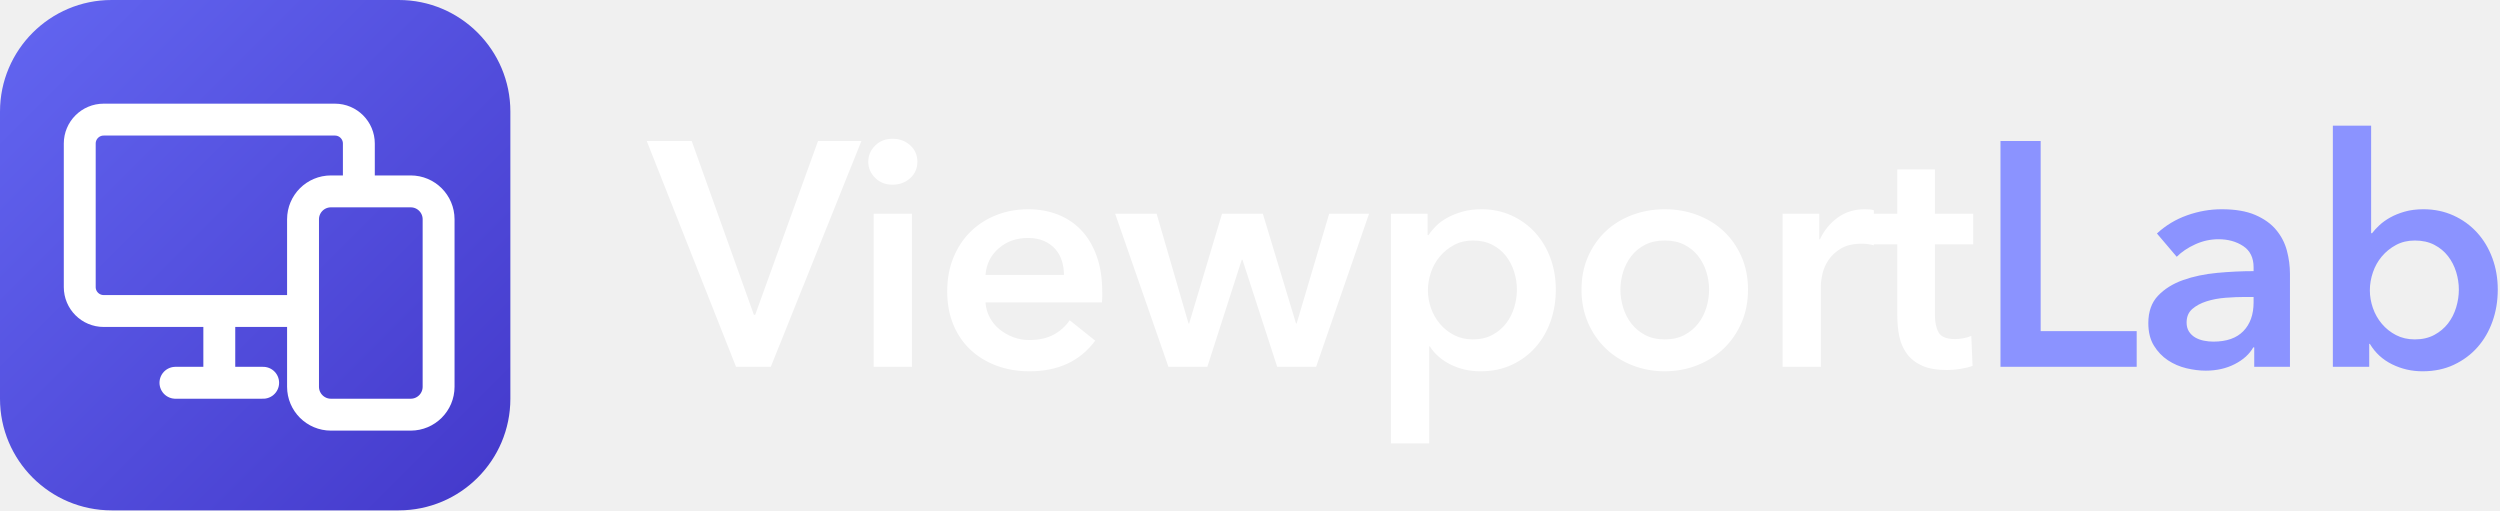
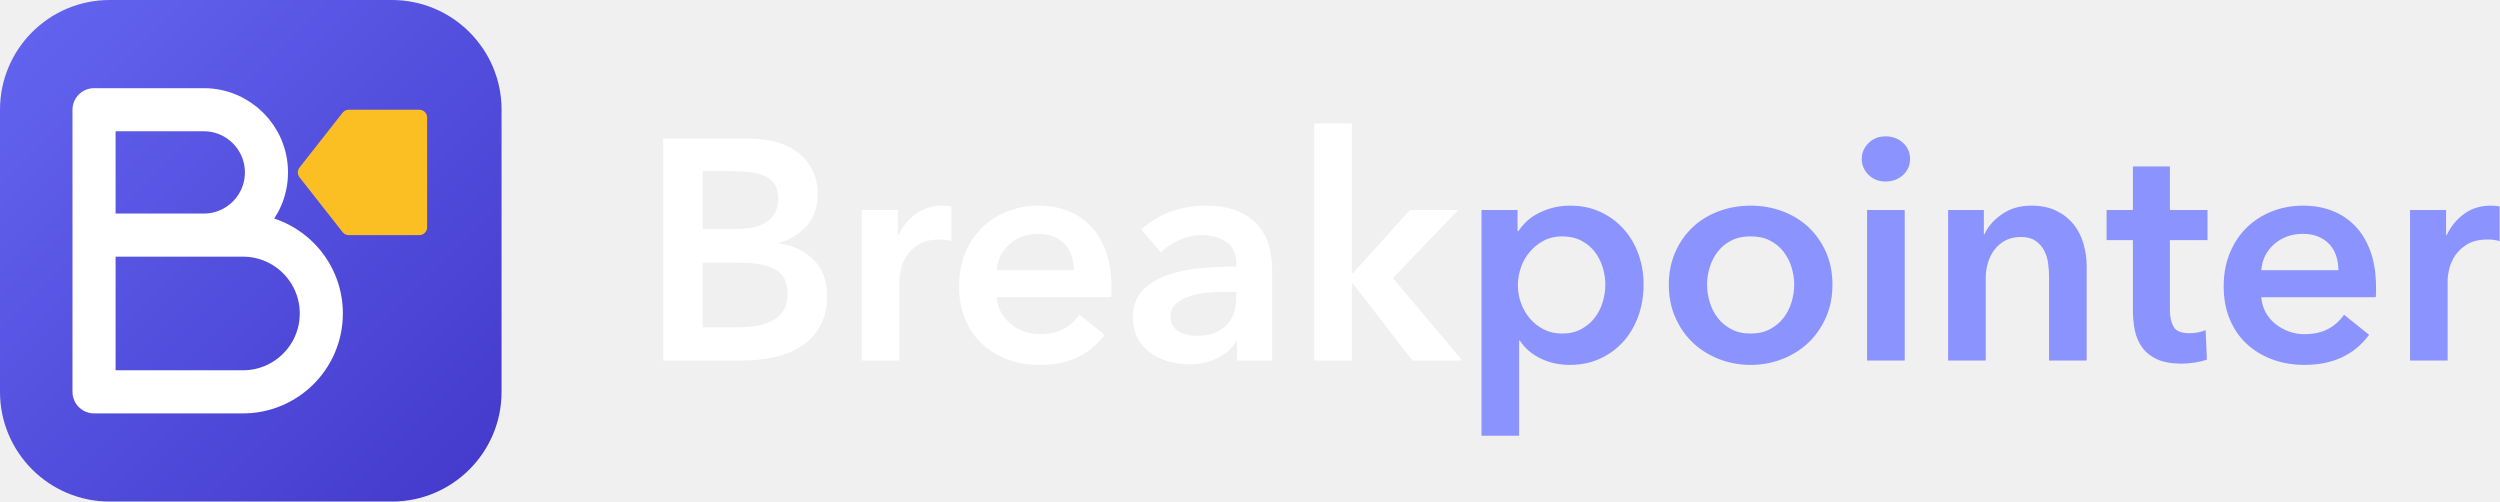
- <svg xmlns="http://www.w3.org/2000/svg" width="627" height="128" viewBox="0 0 627 128" role="img" aria-label="ViewportLab">
+ <svg xmlns="http://www.w3.org/2000/svg" width="638" height="128" viewBox="0 0 638 128" role="img" aria-label="Breakpointer">
  <defs>
-     <linearGradient id="vl-lockup-dark" x1="0" y1="0" x2="128" y2="128" gradientUnits="userSpaceOnUse">
+     <linearGradient id="bp-lockup-dark" x1="0" y1="0" x2="128" y2="128" gradientUnits="userSpaceOnUse">
      <stop offset="0" stop-color="#6366f1" />
      <stop offset="1" stop-color="#4338ca" />
    </linearGradient>
  </defs>
-   <path fill="url(#vl-lockup-dark)" stroke="none" d="M 28 0 L 100 0 C 115.464 0 128 12.536 128 28 L 128 100 C 128 115.464 115.464 128 100 128 L 28 128 C 12.536 128 0 115.464 0 100 L 0 28 C -0 12.536 12.536 0 28 0 Z" />
+   <path fill="url(#bp-lockup-dark)" stroke="none" d="M 28 0 L 100 0 C 115.464 0 128 12.536 128 28 L 128 100 C 128 115.464 115.464 128 100 128 L 28 128 C 12.536 128 0 115.464 0 100 L 0 28 C -0 12.536 12.536 0 28 0 Z" />
+   <path fill="none" stroke="#ffffff" stroke-width="11" stroke-linejoin="round" d="M 24 28 L 52 28 C 60.837 28 68 35.163 68 44 C 68 52.837 60.837 60 52 60 L 24 60 Z M 24 60 L 62 60 C 73.046 60 82 68.954 82 80 C 82 91.046 73.046 100 62 100 L 24 100 Z" />
+   <path fill="#fbbf24" stroke="#fbbf24" stroke-width="4" stroke-linejoin="round" d="M 107 30 L 89 30 L 78 44 L 89 58 L 107 58 Z" />
  <g>
-     <path fill="none" stroke="#ffffff" stroke-width="8" stroke-linecap="round" stroke-linejoin="round" d="M 26 30 L 84 30 C 87.314 30 90 32.686 90 36 L 90 72 C 90 75.314 87.314 78 84 78 L 26 78 C 22.686 78 20 75.314 20 72 L 20 36 C 20 32.686 22.686 30 26 30 Z" />
-     <path fill="none" stroke="#ffffff" stroke-width="8" stroke-linecap="round" stroke-linejoin="round" d="M 55 80 L 55 94 M 44 96 L 66 96" />
-   </g>
-   <path fill="url(#vl-lockup-dark)" stroke="#ffffff" stroke-width="8" d="M 83 48 L 103 48 C 106.866 48 110 51.134 110 55 L 110 97 C 110 100.866 106.866 104 103 104 L 83 104 C 79.134 104 76 100.866 76 97 L 76 55 C 76 51.134 79.134 48 83 48 Z" />
-   <g>
-     <path fill="#ffffff" stroke="none" d="M 162.2 35.36 L 173.48 35.36 L 189.08 78.96 L 189.4 78.96 L 205.16 35.36 L 216.04 35.36 L 193.32 92 L 184.6 92 L 162.2 35.36 Z M 219.12 53.6 L 228.72 53.6 L 228.72 92 L 219.12 92 L 219.12 53.6 Z M 217.76 40.56 Q 217.76 38.24 219.48 36.52 Q 221.2 34.8 223.84 34.8 Q 226.48 34.8 228.28 36.44 Q 230.08 38.08 230.08 40.56 Q 230.08 43.04 228.28 44.68 Q 226.48 46.32 223.84 46.32 Q 221.2 46.32 219.48 44.6 Q 217.76 42.88 217.76 40.56 Z M 266.84 68.96 Q 266.84 67.12 266.32 65.44 Q 265.8 63.76 264.68 62.48 Q 263.56 61.2 261.84 60.44 Q 260.12 59.68 257.8 59.68 Q 253.48 59.68 250.48 62.28 Q 247.48 64.88 247.16 68.96 L 266.84 68.96 Z M 276.44 73.28 Q 276.44 73.92 276.44 74.56 Q 276.44 75.2 276.36 75.84 L 247.16 75.84 Q 247.32 77.92 248.24 79.64 Q 249.16 81.36 250.68 82.6 Q 252.2 83.84 254.12 84.56 Q 256.04 85.28 258.12 85.28 Q 261.72 85.28 264.2 83.96 Q 266.68 82.64 268.28 80.32 L 274.68 85.44 Q 269 93.12 258.2 93.12 Q 253.72 93.12 249.96 91.72 Q 246.2 90.32 243.44 87.76 Q 240.68 85.2 239.12 81.48 Q 237.56 77.76 237.56 73.04 Q 237.56 68.4 239.12 64.6 Q 240.68 60.8 243.4 58.12 Q 246.12 55.44 249.84 53.96 Q 253.56 52.48 257.88 52.48 Q 261.88 52.48 265.28 53.8 Q 268.68 55.12 271.16 57.72 Q 273.64 60.32 275.04 64.2 Q 276.44 68.08 276.44 73.28 Z M 279.68 53.6 L 290.08 53.6 L 298.08 81.12 L 298.24 81.12 L 306.48 53.6 L 316.72 53.6 L 325.04 81.12 L 325.2 81.12 L 333.36 53.6 L 343.36 53.6 L 330.08 92 L 320.32 92 L 311.6 65.12 L 311.44 65.12 L 302.8 92 L 293.04 92 L 279.68 53.6 Z M 358.04 53.6 L 358.04 58.96 L 358.28 58.96 Q 359 57.84 360.16 56.68 Q 361.32 55.52 363 54.6 Q 364.68 53.68 366.8 53.08 Q 368.92 52.48 371.56 52.48 Q 375.64 52.48 379.08 54.04 Q 382.52 55.6 385 58.32 Q 387.48 61.04 388.84 64.72 Q 390.2 68.4 390.2 72.64 Q 390.2 76.88 388.88 80.6 Q 387.56 84.32 385.12 87.08 Q 382.68 89.84 379.2 91.48 Q 375.72 93.12 371.32 93.12 Q 367.24 93.12 363.84 91.44 Q 360.44 89.76 358.6 86.88 L 358.44 86.88 L 358.44 111.2 L 348.84 111.2 L 348.84 53.6 L 358.04 53.6 Z M 380.44 72.64 Q 380.44 70.4 379.76 68.2 Q 379.08 66 377.72 64.24 Q 376.36 62.48 374.28 61.4 Q 372.2 60.32 369.4 60.32 Q 366.76 60.32 364.68 61.44 Q 362.6 62.56 361.12 64.32 Q 359.64 66.08 358.88 68.32 Q 358.12 70.56 358.12 72.8 Q 358.12 75.04 358.88 77.24 Q 359.64 79.44 361.12 81.2 Q 362.6 82.96 364.68 84.04 Q 366.76 85.12 369.4 85.12 Q 372.2 85.12 374.28 84 Q 376.36 82.88 377.72 81.12 Q 379.08 79.36 379.76 77.12 Q 380.44 74.88 380.44 72.64 Z M 396.64 72.64 Q 396.64 68.08 398.28 64.36 Q 399.92 60.64 402.72 58 Q 405.52 55.36 409.36 53.92 Q 413.2 52.48 417.52 52.48 Q 421.84 52.48 425.68 53.92 Q 429.52 55.36 432.32 58 Q 435.12 60.64 436.76 64.36 Q 438.4 68.08 438.4 72.64 Q 438.4 77.2 436.76 80.96 Q 435.12 84.72 432.32 87.4 Q 429.52 90.08 425.68 91.6 Q 421.84 93.12 417.52 93.12 Q 413.2 93.12 409.36 91.6 Q 405.52 90.08 402.72 87.4 Q 399.92 84.72 398.28 80.96 Q 396.64 77.2 396.64 72.64 Z M 406.4 72.64 Q 406.4 74.88 407.08 77.12 Q 407.76 79.36 409.12 81.12 Q 410.48 82.88 412.56 84 Q 414.64 85.12 417.52 85.12 Q 420.4 85.12 422.48 84 Q 424.56 82.88 425.92 81.12 Q 427.28 79.36 427.96 77.12 Q 428.64 74.88 428.64 72.64 Q 428.64 70.4 427.96 68.2 Q 427.28 66 425.92 64.24 Q 424.56 62.48 422.48 61.4 Q 420.4 60.32 417.52 60.32 Q 414.64 60.32 412.56 61.4 Q 410.48 62.48 409.12 64.24 Q 407.76 66 407.08 68.2 Q 406.4 70.4 406.4 72.64 Z M 447.08 53.6 L 456.28 53.6 L 456.28 60 L 456.44 60 Q 458.04 56.64 460.92 54.56 Q 463.8 52.48 467.64 52.48 Q 468.2 52.48 468.84 52.52 Q 469.48 52.56 469.96 52.72 L 469.96 61.52 Q 469 61.28 468.32 61.2 Q 467.64 61.12 467 61.12 Q 463.72 61.12 461.72 62.32 Q 459.72 63.52 458.6 65.2 Q 457.48 66.88 457.08 68.64 Q 456.68 70.4 456.68 71.44 L 456.68 92 L 447.08 92 L 447.08 53.6 Z M 469.12 61.28 L 469.12 53.6 L 475.84 53.6 L 475.84 42.48 L 485.28 42.48 L 485.28 53.6 L 494.88 53.6 L 494.88 61.28 L 485.28 61.28 L 485.28 79.12 Q 485.28 81.68 486.2 83.36 Q 487.12 85.04 490.32 85.04 Q 491.28 85.04 492.4 84.84 Q 493.52 84.64 494.4 84.24 L 494.72 91.76 Q 493.44 92.24 491.68 92.52 Q 489.92 92.8 488.32 92.8 Q 484.48 92.8 482.08 91.72 Q 479.68 90.64 478.28 88.76 Q 476.88 86.88 476.36 84.44 Q 475.84 82 475.84 79.2 L 475.84 61.28 L 469.12 61.28 Z" />
-     <path fill="#8b93ff" stroke="none" d="M 501.72 35.36 L 511.8 35.36 L 511.8 83.04 L 535.88 83.04 L 535.88 92 L 501.72 92 L 501.72 35.36 Z M 565.36 87.12 L 565.12 87.12 Q 563.68 89.68 560.48 91.32 Q 557.28 92.96 553.2 92.96 Q 550.88 92.96 548.36 92.36 Q 545.84 91.76 543.72 90.36 Q 541.6 88.96 540.2 86.68 Q 538.8 84.4 538.8 81.04 Q 538.8 76.72 541.24 74.16 Q 543.68 71.6 547.52 70.24 Q 551.36 68.88 556.04 68.44 Q 560.72 68 565.2 68 L 565.2 67.04 Q 565.2 63.44 562.6 61.72 Q 560 60 556.4 60 Q 553.36 60 550.56 61.28 Q 547.76 62.56 545.92 64.4 L 540.96 58.56 Q 544.24 55.52 548.52 54 Q 552.8 52.48 557.2 52.48 Q 562.32 52.48 565.64 53.92 Q 568.96 55.36 570.88 57.68 Q 572.8 60 573.56 62.88 Q 574.32 65.76 574.32 68.64 L 574.32 92 L 565.36 92 L 565.36 87.12 Z M 565.2 74.48 L 563.04 74.48 Q 560.72 74.48 558.16 74.68 Q 555.6 74.88 553.44 75.56 Q 551.28 76.24 549.84 77.48 Q 548.4 78.72 548.4 80.88 Q 548.4 82.24 549 83.16 Q 549.6 84.08 550.56 84.64 Q 551.52 85.2 552.72 85.44 Q 553.92 85.68 555.12 85.68 Q 560.08 85.68 562.64 83.04 Q 565.2 80.4 565.2 75.84 L 565.2 74.48 Z M 594.68 31.52 L 594.68 58.48 L 594.92 58.48 Q 595.64 57.52 596.76 56.48 Q 597.88 55.44 599.44 54.56 Q 601 53.68 603.08 53.08 Q 605.16 52.48 607.8 52.48 Q 611.88 52.48 615.32 54.04 Q 618.76 55.6 621.24 58.32 Q 623.72 61.04 625.08 64.72 Q 626.44 68.4 626.44 72.64 Q 626.44 76.88 625.12 80.6 Q 623.8 84.32 621.36 87.08 Q 618.92 89.84 615.44 91.48 Q 611.96 93.12 607.56 93.12 Q 603.48 93.12 599.92 91.36 Q 596.36 89.6 594.36 86.24 L 594.2 86.24 L 594.2 92 L 585.08 92 L 585.08 31.52 L 594.68 31.52 Z M 616.68 72.64 Q 616.68 70.4 616 68.2 Q 615.32 66 613.96 64.24 Q 612.6 62.48 610.52 61.4 Q 608.44 60.32 605.64 60.32 Q 603 60.32 600.92 61.44 Q 598.84 62.56 597.36 64.32 Q 595.88 66.08 595.12 68.32 Q 594.36 70.56 594.36 72.8 Q 594.36 75.04 595.12 77.24 Q 595.88 79.44 597.36 81.2 Q 598.84 82.96 600.92 84.04 Q 603 85.12 605.64 85.12 Q 608.44 85.12 610.52 84 Q 612.6 82.88 613.96 81.12 Q 615.32 79.36 616 77.12 Q 616.68 74.88 616.68 72.64 Z" />
+     <path fill="#ffffff" stroke="none" d="M 169.24 35.36 L 191.32 35.36 Q 194.52 35.36 197.64 36.12 Q 200.76 36.88 203.2 38.6 Q 205.64 40.32 207.16 43.04 Q 208.68 45.76 208.68 49.6 Q 208.68 54.4 205.96 57.52 Q 203.24 60.64 198.84 62 L 198.84 62.16 Q 204.2 62.88 207.64 66.32 Q 211.08 69.76 211.08 75.52 Q 211.08 80.16 209.24 83.32 Q 207.4 86.48 204.4 88.4 Q 201.4 90.32 197.52 91.16 Q 193.64 92 189.64 92 L 169.24 92 L 169.24 35.36 Z M 179.32 58.4 L 188.28 58.4 Q 193.32 58.4 195.96 56.4 Q 198.6 54.4 198.6 50.72 Q 198.6 46.88 195.88 45.28 Q 193.16 43.68 187.4 43.68 L 179.32 43.68 L 179.32 58.4 Z M 179.32 83.52 L 188.36 83.52 Q 190.28 83.52 192.52 83.24 Q 194.76 82.96 196.64 82.08 Q 198.52 81.2 199.76 79.52 Q 201 77.84 201 75.04 Q 201 70.56 197.96 68.8 Q 194.92 67.04 188.76 67.04 L 179.32 67.04 L 179.32 83.52 Z M 219.92 53.6 L 229.12 53.6 L 229.12 60 L 229.28 60 Q 230.88 56.64 233.76 54.56 Q 236.64 52.48 240.48 52.48 Q 241.04 52.48 241.68 52.52 Q 242.32 52.56 242.8 52.72 L 242.8 61.52 Q 241.84 61.28 241.16 61.2 Q 240.48 61.12 239.84 61.12 Q 236.56 61.12 234.56 62.32 Q 232.56 63.52 231.44 65.2 Q 230.32 66.88 229.92 68.64 Q 229.52 70.4 229.52 71.44 L 229.52 92 L 219.92 92 L 219.92 53.6 Z M 274.04 68.96 Q 274.04 67.12 273.52 65.44 Q 273 63.76 271.88 62.48 Q 270.76 61.2 269.04 60.44 Q 267.32 59.68 265 59.68 Q 260.68 59.68 257.68 62.28 Q 254.68 64.88 254.36 68.96 L 274.04 68.96 Z M 283.64 73.28 Q 283.64 73.92 283.64 74.56 Q 283.64 75.2 283.56 75.84 L 254.36 75.84 Q 254.52 77.92 255.44 79.64 Q 256.36 81.36 257.88 82.6 Q 259.4 83.84 261.32 84.56 Q 263.24 85.28 265.32 85.28 Q 268.92 85.28 271.4 83.96 Q 273.88 82.64 275.48 80.32 L 281.88 85.44 Q 276.2 93.12 265.4 93.12 Q 260.92 93.12 257.16 91.72 Q 253.4 90.32 250.64 87.76 Q 247.88 85.2 246.32 81.48 Q 244.76 77.76 244.76 73.04 Q 244.76 68.4 246.32 64.6 Q 247.88 60.8 250.6 58.12 Q 253.32 55.44 257.04 53.96 Q 260.76 52.48 265.08 52.48 Q 269.08 52.48 272.48 53.8 Q 275.88 55.12 278.36 57.72 Q 280.84 60.32 282.24 64.2 Q 283.64 68.08 283.64 73.28 Z M 315.68 87.12 L 315.44 87.12 Q 314 89.68 310.8 91.32 Q 307.6 92.96 303.52 92.96 Q 301.2 92.96 298.68 92.36 Q 296.16 91.76 294.04 90.36 Q 291.92 88.96 290.52 86.68 Q 289.12 84.4 289.12 81.04 Q 289.12 76.72 291.56 74.16 Q 294 71.6 297.84 70.24 Q 301.68 68.88 306.36 68.44 Q 311.04 68 315.52 68 L 315.52 67.04 Q 315.52 63.44 312.92 61.72 Q 310.32 60 306.72 60 Q 303.68 60 300.88 61.28 Q 298.08 62.56 296.24 64.4 L 291.28 58.56 Q 294.56 55.52 298.84 54 Q 303.12 52.48 307.52 52.48 Q 312.64 52.48 315.96 53.92 Q 319.28 55.36 321.2 57.68 Q 323.12 60 323.88 62.88 Q 324.64 65.76 324.64 68.64 L 324.64 92 L 315.68 92 L 315.68 87.12 Z M 315.52 74.48 L 313.36 74.48 Q 311.04 74.48 308.48 74.68 Q 305.92 74.88 303.76 75.56 Q 301.6 76.24 300.16 77.48 Q 298.72 78.72 298.72 80.88 Q 298.72 82.24 299.32 83.16 Q 299.92 84.08 300.88 84.64 Q 301.84 85.2 303.04 85.44 Q 304.24 85.68 305.44 85.68 Q 310.4 85.68 312.96 83.04 Q 315.52 80.4 315.52 75.84 L 315.52 74.48 Z M 335.4 31.52 L 345 31.52 L 345 69.76 L 345.24 69.76 L 359.8 53.6 L 372.12 53.6 L 355.48 70.96 L 373.16 92 L 360.44 92 L 345.24 72.32 L 345 72.32 L 345 92 L 335.4 92 L 335.4 31.52 Z" />
+     <path fill="#8b93ff" stroke="none" d="M 387.28 53.6 L 387.28 58.96 L 387.52 58.96 Q 388.24 57.84 389.4 56.68 Q 390.56 55.52 392.24 54.6 Q 393.92 53.68 396.04 53.08 Q 398.16 52.48 400.8 52.48 Q 404.88 52.48 408.32 54.04 Q 411.76 55.6 414.24 58.32 Q 416.72 61.04 418.08 64.72 Q 419.44 68.4 419.44 72.64 Q 419.44 76.88 418.12 80.6 Q 416.8 84.32 414.36 87.08 Q 411.92 89.84 408.44 91.48 Q 404.96 93.12 400.56 93.12 Q 396.48 93.12 393.08 91.44 Q 389.68 89.76 387.84 86.88 L 387.68 86.88 L 387.68 111.2 L 378.08 111.2 L 378.08 53.6 L 387.28 53.6 Z M 409.68 72.64 Q 409.68 70.4 409 68.2 Q 408.32 66 406.96 64.24 Q 405.6 62.48 403.52 61.4 Q 401.44 60.32 398.64 60.32 Q 396 60.32 393.92 61.44 Q 391.84 62.56 390.36 64.32 Q 388.88 66.08 388.12 68.32 Q 387.36 70.56 387.36 72.8 Q 387.36 75.04 388.12 77.24 Q 388.88 79.44 390.36 81.2 Q 391.84 82.96 393.92 84.04 Q 396 85.12 398.64 85.12 Q 401.44 85.12 403.52 84 Q 405.6 82.88 406.96 81.12 Q 408.32 79.36 409 77.12 Q 409.68 74.88 409.68 72.64 Z M 425.88 72.64 Q 425.88 68.08 427.52 64.36 Q 429.16 60.64 431.96 58 Q 434.76 55.36 438.6 53.92 Q 442.44 52.48 446.76 52.48 Q 451.08 52.48 454.92 53.92 Q 458.76 55.36 461.56 58 Q 464.36 60.64 466 64.36 Q 467.64 68.08 467.64 72.64 Q 467.64 77.2 466 80.96 Q 464.36 84.72 461.56 87.4 Q 458.76 90.08 454.92 91.6 Q 451.08 93.12 446.76 93.12 Q 442.44 93.12 438.6 91.6 Q 434.76 90.08 431.96 87.4 Q 429.16 84.72 427.52 80.96 Q 425.88 77.2 425.88 72.64 Z M 435.64 72.64 Q 435.64 74.88 436.32 77.12 Q 437 79.36 438.36 81.12 Q 439.72 82.88 441.8 84 Q 443.88 85.12 446.76 85.12 Q 449.64 85.12 451.72 84 Q 453.8 82.88 455.16 81.12 Q 456.52 79.36 457.2 77.12 Q 457.88 74.88 457.88 72.64 Q 457.88 70.4 457.2 68.2 Q 456.52 66 455.16 64.24 Q 453.8 62.48 451.72 61.4 Q 449.64 60.32 446.76 60.32 Q 443.88 60.32 441.8 61.4 Q 439.72 62.48 438.36 64.24 Q 437 66 436.32 68.2 Q 435.64 70.4 435.64 72.64 Z M 476.48 53.6 L 486.08 53.6 L 486.08 92 L 476.48 92 L 476.48 53.6 Z M 475.12 40.56 Q 475.12 38.24 476.84 36.52 Q 478.56 34.8 481.2 34.8 Q 483.84 34.8 485.64 36.44 Q 487.44 38.08 487.44 40.56 Q 487.44 43.04 485.64 44.68 Q 483.84 46.32 481.2 46.32 Q 478.56 46.32 476.84 44.6 Q 475.12 42.88 475.12 40.56 Z M 497.16 53.6 L 506.28 53.6 L 506.28 59.76 L 506.44 59.76 Q 507.72 56.88 510.88 54.68 Q 514.04 52.48 518.36 52.48 Q 522.12 52.48 524.8 53.8 Q 527.48 55.12 529.2 57.28 Q 530.92 59.44 531.72 62.24 Q 532.52 65.04 532.52 68 L 532.52 92 L 522.92 92 L 522.92 70.72 Q 522.92 69.04 522.68 67.2 Q 522.44 65.36 521.64 63.88 Q 520.84 62.4 519.44 61.44 Q 518.04 60.48 515.72 60.48 Q 513.4 60.48 511.72 61.4 Q 510.04 62.32 508.96 63.76 Q 507.88 65.2 507.32 67.08 Q 506.76 68.96 506.76 70.88 L 506.76 92 L 497.16 92 L 497.16 53.6 Z M 537.6 61.28 L 537.6 53.6 L 544.32 53.6 L 544.32 42.48 L 553.76 42.48 L 553.76 53.6 L 563.36 53.6 L 563.36 61.28 L 553.76 61.28 L 553.76 79.12 Q 553.76 81.68 554.68 83.36 Q 555.6 85.04 558.8 85.04 Q 559.76 85.04 560.88 84.84 Q 562 84.64 562.88 84.24 L 563.2 91.76 Q 561.92 92.24 560.16 92.52 Q 558.4 92.8 556.8 92.8 Q 552.96 92.8 550.56 91.72 Q 548.16 90.64 546.76 88.76 Q 545.36 86.88 544.84 84.44 Q 544.32 82 544.32 79.2 L 544.32 61.28 L 537.6 61.28 Z M 596.76 68.96 Q 596.76 67.12 596.24 65.44 Q 595.72 63.76 594.6 62.48 Q 593.48 61.2 591.76 60.44 Q 590.04 59.68 587.72 59.68 Q 583.4 59.68 580.4 62.28 Q 577.4 64.88 577.08 68.96 L 596.76 68.96 Z M 606.36 73.28 Q 606.36 73.92 606.36 74.56 Q 606.36 75.2 606.28 75.84 L 577.08 75.84 Q 577.24 77.92 578.16 79.64 Q 579.08 81.36 580.6 82.6 Q 582.12 83.84 584.04 84.56 Q 585.96 85.28 588.04 85.28 Q 591.64 85.28 594.12 83.96 Q 596.6 82.64 598.2 80.32 L 604.6 85.44 Q 598.92 93.12 588.12 93.12 Q 583.64 93.12 579.88 91.72 Q 576.12 90.32 573.36 87.76 Q 570.6 85.2 569.04 81.48 Q 567.48 77.76 567.48 73.04 Q 567.48 68.4 569.04 64.6 Q 570.6 60.8 573.32 58.12 Q 576.04 55.44 579.76 53.96 Q 583.48 52.48 587.8 52.48 Q 591.8 52.48 595.2 53.8 Q 598.6 55.12 601.08 57.72 Q 603.56 60.32 604.96 64.2 Q 606.36 68.08 606.36 73.28 Z M 615.04 53.6 L 624.24 53.6 L 624.24 60 L 624.4 60 Q 626 56.64 628.88 54.56 Q 631.76 52.48 635.6 52.48 Q 636.16 52.48 636.8 52.52 Q 637.44 52.56 637.92 52.72 L 637.92 61.52 Q 636.96 61.28 636.28 61.2 Q 635.6 61.12 634.96 61.12 Q 631.68 61.12 629.68 62.32 Q 627.68 63.52 626.56 65.2 Q 625.44 66.88 625.04 68.64 Q 624.64 70.4 624.64 71.44 L 624.64 92 L 615.04 92 L 615.04 53.6 Z" />
  </g>
</svg>
